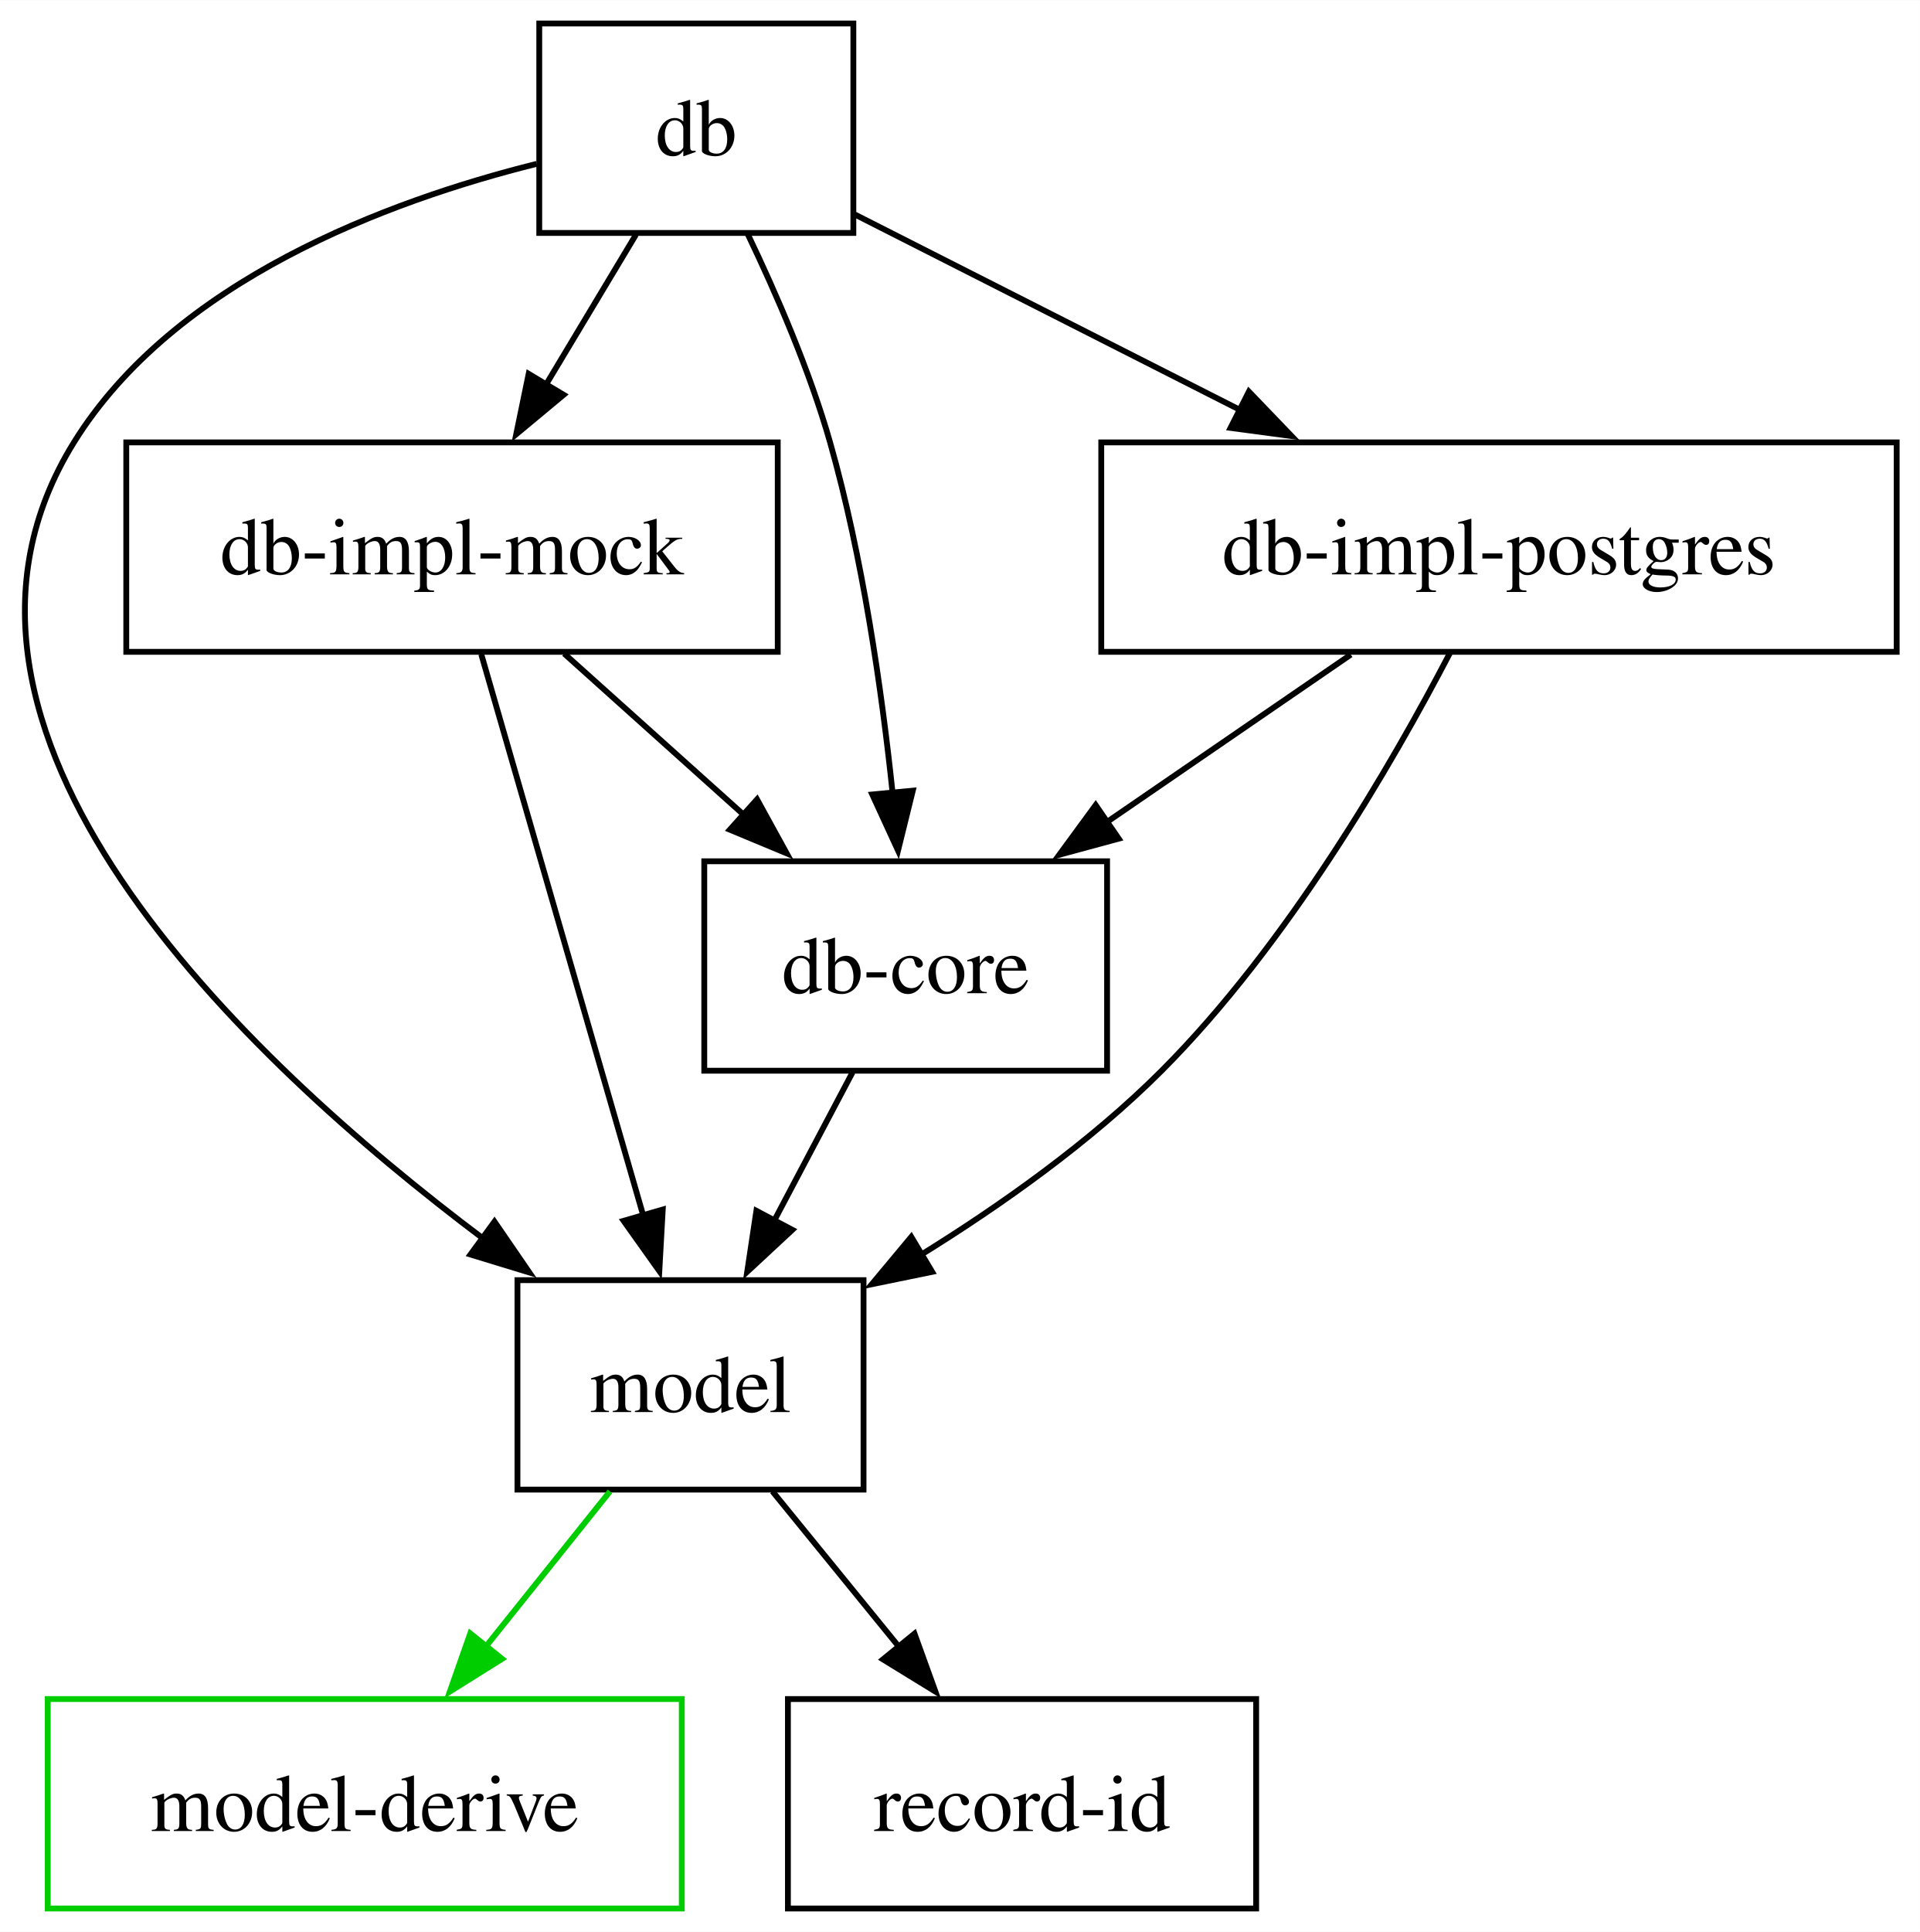
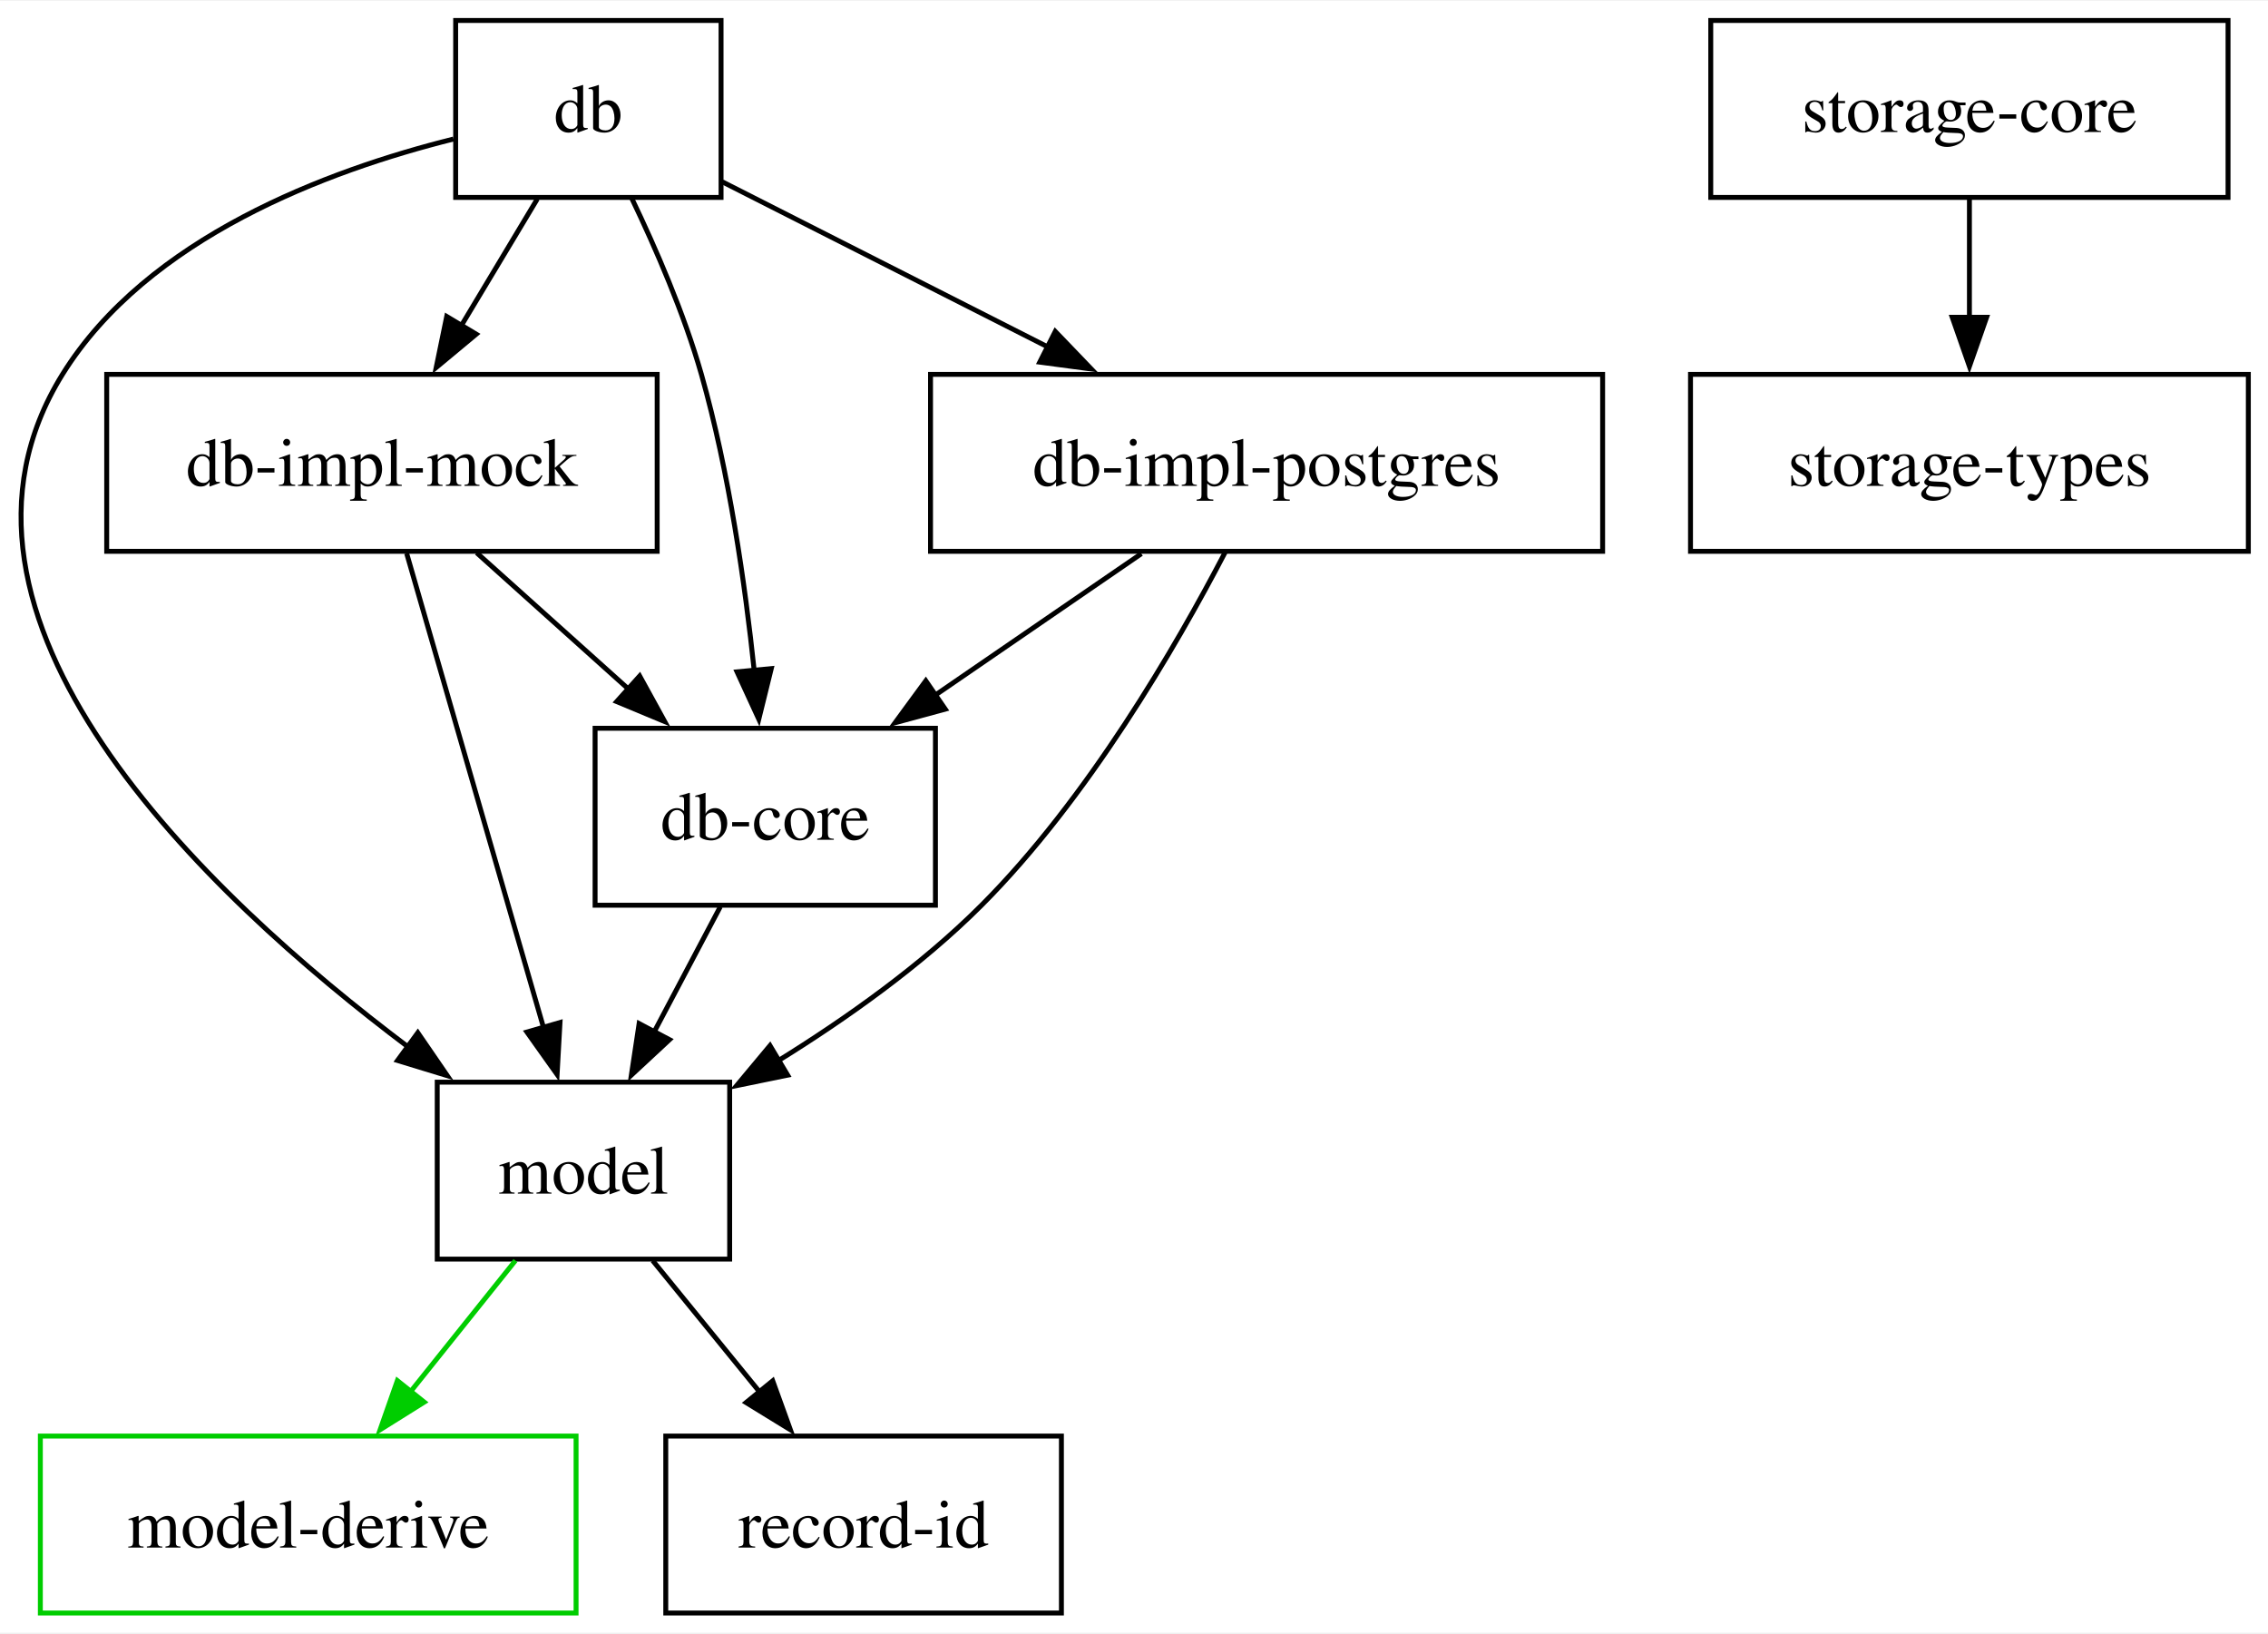
- <svg xmlns="http://www.w3.org/2000/svg" width="330pt" height="332pt" viewBox="0.00 0.00 330.08 332.00">
+ <svg xmlns="http://www.w3.org/2000/svg" width="461pt" height="332pt" viewBox="0.00 0.00 461.46 332.00">
  <g id="graph0" class="graph" transform="scale(1 1) rotate(0) translate(4 328)">
-     <polygon fill="white" stroke="none" points="-4,4 -4,-328 326.08,-328 326.08,4 -4,4" />
+     <polygon fill="white" stroke="none" points="-4,4 -4,-328 457.46,-328 457.46,4 -4,4" />
    <g id="node1" class="node">
      <polygon fill="none" stroke="black" points="142.71,-324 88.71,-324 88.71,-288 142.71,-288 142.71,-324" />
      <text text-anchor="middle" x="115.71" y="-301.32" font-family="Times,serif" font-size="14.00">db</text>
    </g>
    <g id="node2" class="node">
      <polygon fill="none" stroke="black" points="186.33,-180 117.08,-180 117.08,-144 186.33,-144 186.33,-180" />
      <text text-anchor="middle" x="151.71" y="-157.32" font-family="Times,serif" font-size="14.00">db-core</text>
    </g>
    <g id="edge1" class="edge">
      <path fill="none" stroke="black" d="M124.57,-287.76C129.44,-277.6 135.19,-264.35 138.71,-252 144.33,-232.23 147.61,-209.26 149.47,-191.61" />
      <polygon fill="black" stroke="black" points="152.93,-192.14 150.39,-181.85 145.96,-191.48 152.93,-192.14" />
    </g>
    <g id="node3" class="node">
      <polygon fill="none" stroke="black" points="144.46,-108 84.96,-108 84.96,-72 144.46,-72 144.46,-108" />
      <text text-anchor="middle" x="114.71" y="-85.33" font-family="Times,serif" font-size="14.00">model</text>
    </g>
    <g id="edge4" class="edge">
      <path fill="none" stroke="black" d="M88.27,-299.88C62.69,-293.5 25.98,-279.83 8.71,-252 -21.89,-202.7 37.58,-146.33 79.16,-115.08" />
      <polygon fill="black" stroke="black" points="81.01,-118.06 87.01,-109.32 76.88,-112.41 81.01,-118.06" />
    </g>
    <g id="node6" class="node">
      <polygon fill="none" stroke="black" points="129.71,-252 17.71,-252 17.71,-216 129.71,-216 129.71,-252" />
      <text text-anchor="middle" x="73.71" y="-229.32" font-family="Times,serif" font-size="14.00">db-impl-mock</text>
    </g>
    <g id="edge2" class="edge">
      <path fill="none" stroke="black" d="M105.33,-287.7C100.65,-279.9 95.01,-270.51 89.81,-261.83" />
      <polygon fill="black" stroke="black" points="92.9,-260.18 84.75,-253.4 86.89,-263.78 92.9,-260.18" />
    </g>
    <g id="node7" class="node">
      <polygon fill="none" stroke="black" points="322.08,-252 185.33,-252 185.33,-216 322.08,-216 322.08,-252" />
      <text text-anchor="middle" x="253.71" y="-229.32" font-family="Times,serif" font-size="14.00">db-impl-postgres</text>
    </g>
    <g id="edge3" class="edge">
      <path fill="none" stroke="black" d="M142.97,-291.17C161.89,-281.57 187.52,-268.58 209.35,-257.5" />
      <polygon fill="black" stroke="black" points="210.71,-260.73 218.05,-253.09 207.55,-254.49 210.71,-260.73" />
    </g>
    <g id="edge5" class="edge">
      <path fill="none" stroke="black" d="M142.56,-143.7C138.48,-135.98 133.58,-126.71 129.04,-118.11" />
      <polygon fill="black" stroke="black" points="132.22,-116.65 124.46,-109.44 126.04,-119.92 132.22,-116.65" />
    </g>
    <g id="node4" class="node">
      <polygon fill="none" stroke="#00cd00" points="113.21,-36 4.21,-36 4.21,0 113.21,0 113.21,-36" />
      <text text-anchor="middle" x="58.71" y="-13.32" font-family="Times,serif" font-size="14.00">model-derive</text>
    </g>
    <g id="edge6" class="edge">
      <path fill="none" stroke="#00cd00" d="M100.87,-71.7C94.42,-63.64 86.62,-53.89 79.49,-44.98" />
      <polygon fill="#00cd00" stroke="#00cd00" points="82.32,-42.91 73.34,-37.29 76.85,-47.28 82.32,-42.91" />
    </g>
    <g id="node5" class="node">
      <polygon fill="none" stroke="black" points="211.96,-36 131.46,-36 131.46,0 211.96,0 211.96,-36" />
      <text text-anchor="middle" x="171.71" y="-13.32" font-family="Times,serif" font-size="14.00">record-id</text>
    </g>
    <g id="edge7" class="edge">
      <path fill="none" stroke="black" d="M128.8,-71.7C135.36,-63.64 143.29,-53.89 150.55,-44.98" />
      <polygon fill="black" stroke="black" points="153.22,-47.24 156.82,-37.28 147.8,-42.82 153.22,-47.24" />
    </g>
    <g id="edge8" class="edge">
      <path fill="none" stroke="black" d="M92.99,-215.7C102.36,-207.28 113.8,-197.02 124.08,-187.79" />
      <polygon fill="black" stroke="black" points="126.15,-190.64 131.25,-181.36 121.47,-185.43 126.15,-190.64" />
    </g>
    <g id="edge9" class="edge">
      <path fill="none" stroke="black" d="M78.74,-215.59C85.69,-191.5 98.32,-147.75 106.61,-119.03" />
      <polygon fill="black" stroke="black" points="109.94,-120.14 109.35,-109.57 103.21,-118.2 109.94,-120.14" />
    </g>
    <g id="edge10" class="edge">
      <path fill="none" stroke="black" d="M228.23,-215.52C215.48,-206.76 199.86,-196.04 186.06,-186.58" />
      <polygon fill="black" stroke="black" points="188.33,-183.89 178.11,-181.12 184.37,-189.66 188.33,-183.89" />
    </g>
    <g id="edge11" class="edge">
      <path fill="none" stroke="black" d="M245.26,-215.77C235.3,-196.66 217.34,-165.67 195.71,-144 183.55,-131.82 168.17,-120.91 154.08,-112.2" />
      <polygon fill="black" stroke="black" points="156.26,-109.43 145.88,-107.3 152.67,-115.44 156.26,-109.43" />
    </g>
+     <g id="node8" class="node">
+       <polygon fill="none" stroke="black" points="449.33,-324 344.08,-324 344.08,-288 449.33,-288 449.33,-324" />
+       <text text-anchor="middle" x="396.71" y="-301.32" font-family="Times,serif" font-size="14.00">storage-core</text>
+     </g>
+     <g id="node9" class="node">
+       <polygon fill="none" stroke="black" points="453.46,-252 339.96,-252 339.96,-216 453.46,-216 453.46,-252" />
+       <text text-anchor="middle" x="396.71" y="-229.32" font-family="Times,serif" font-size="14.00">storage-types</text>
+     </g>
+     <g id="edge12" class="edge">
+       <path fill="none" stroke="black" d="M396.71,-287.7C396.71,-280.41 396.71,-271.73 396.71,-263.54" />
+       <polygon fill="black" stroke="black" points="400.21,-263.62 396.71,-253.62 393.21,-263.62 400.21,-263.62" />
+     </g>
  </g>
</svg>
